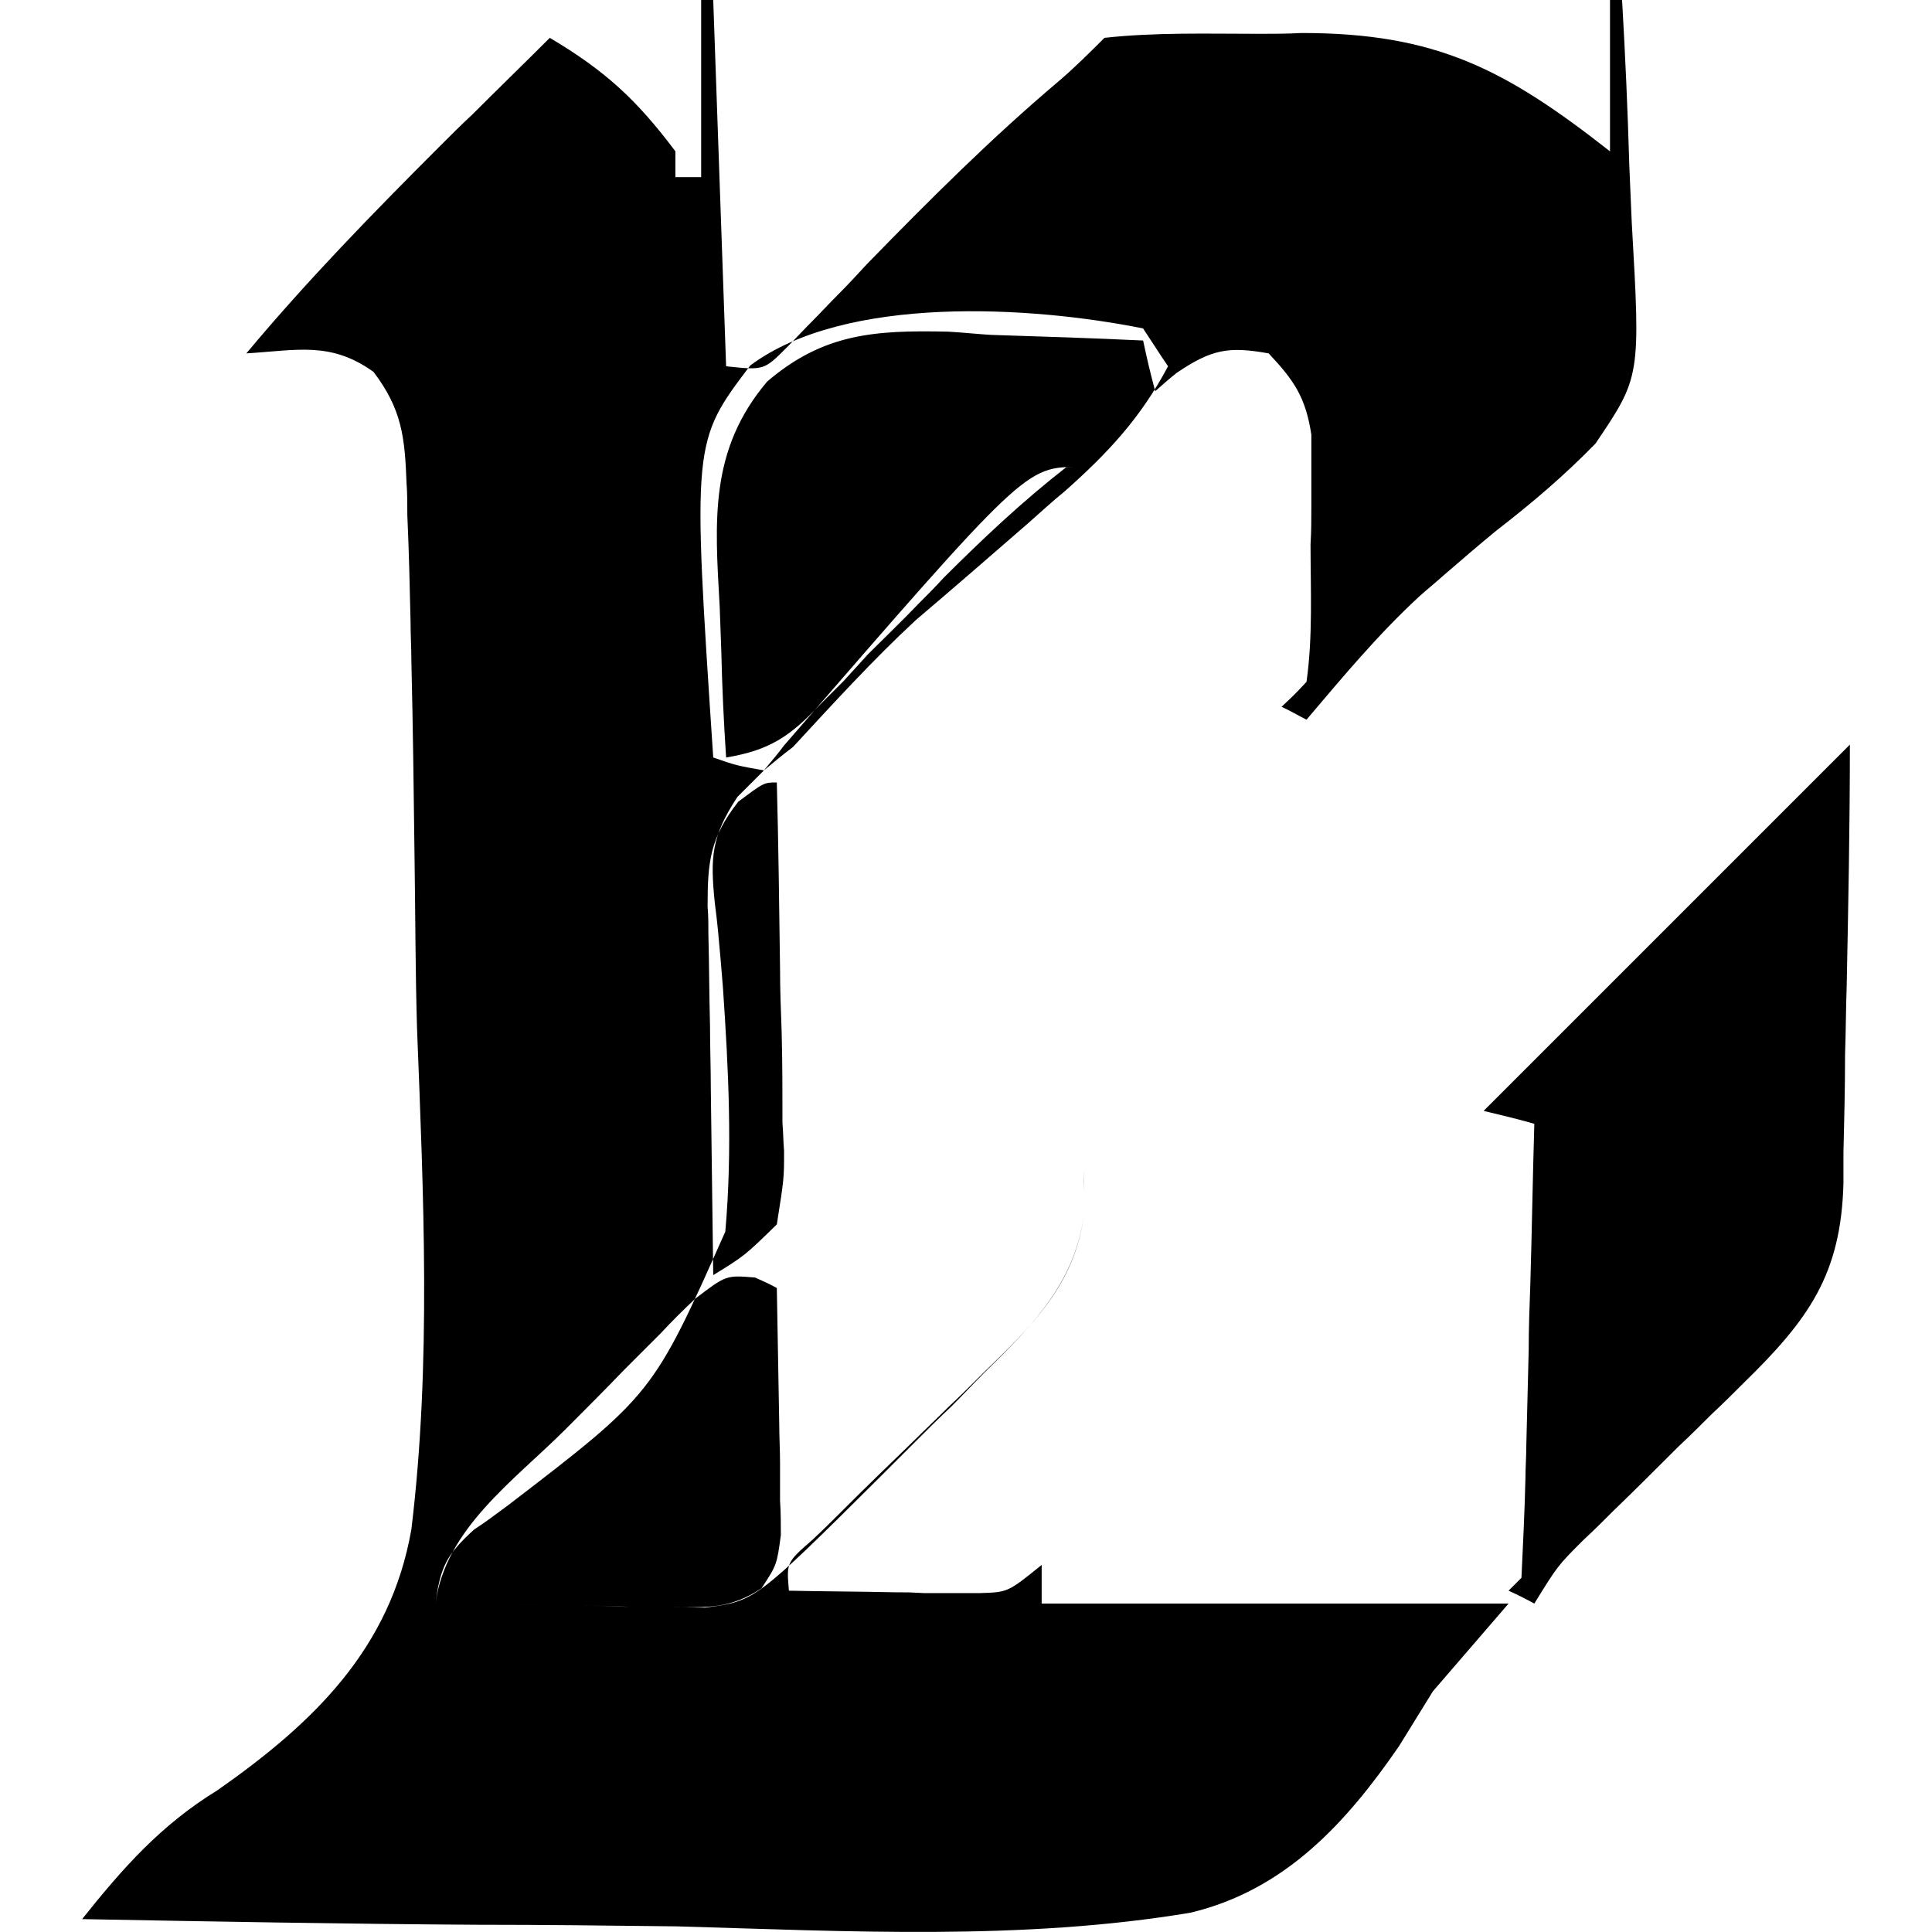
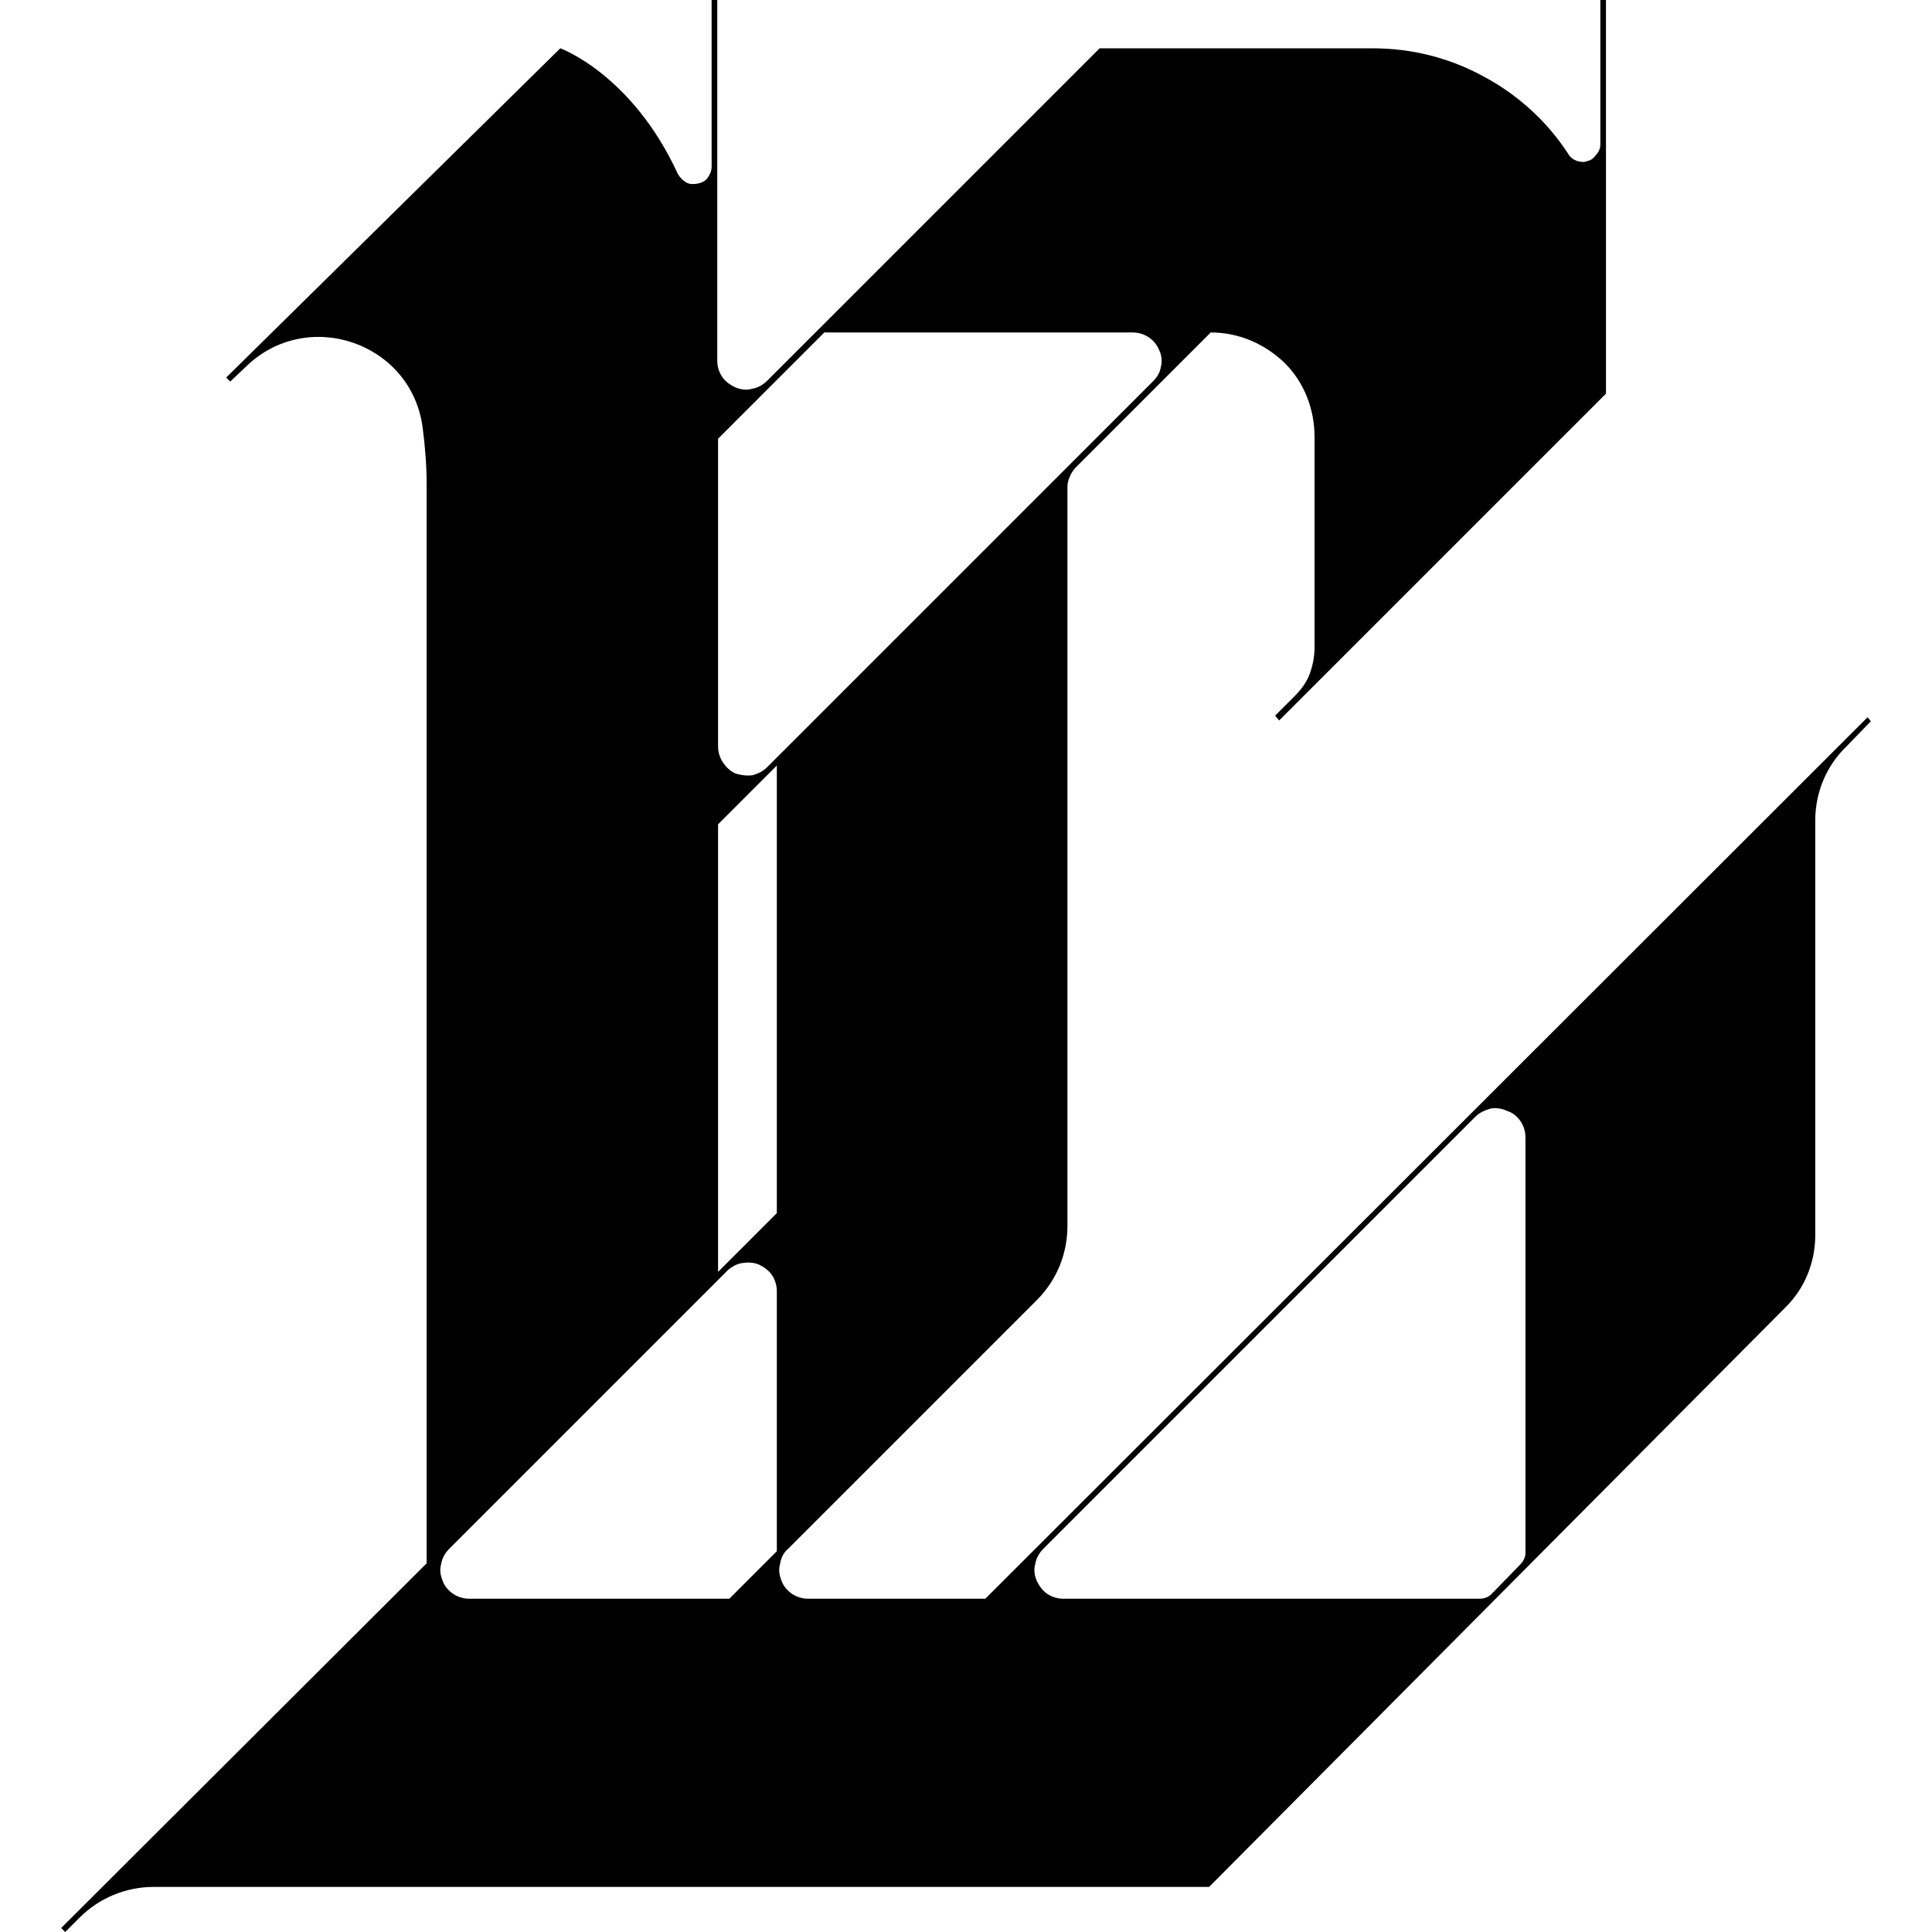
<svg xmlns="http://www.w3.org/2000/svg" viewBox="0 0 24 24">
-   <path d="M 8.71,0 C 8.76,0 8.81,0 8.86,0 C 8.94,2.25 8.94,2.25 9.02,4.55 C 9.49,4.6 9.49,4.6 9.77,4.32 C 9.87,4.22 9.97,4.11 10.08,4 C 10.19,3.89 10.3,3.77 10.42,3.65 C 10.54,3.53 10.65,3.41 10.77,3.28 C 11.54,2.49 12.31,1.72 13.15,1.01 C 13.35,0.84 13.54,0.65 13.72,0.47 C 14.36,0.4 15,0.42 15.64,0.42 C 15.81,0.42 15.99,0.42 16.17,0.41 C 17.84,0.41 18.7,0.86 20,1.88 C 20,1.26 20,0.64 20,0 C 20.05,0 20.1,0 20.15,0 C 20.19,0.69 20.22,1.37 20.24,2.06 C 20.25,2.29 20.26,2.52 20.27,2.76 C 20.38,4.68 20.38,4.68 19.82,5.51 C 19.43,5.91 19.03,6.25 18.59,6.59 C 18.37,6.77 18.15,6.96 17.93,7.15 C 17.83,7.24 17.73,7.32 17.63,7.41 C 17.12,7.88 16.68,8.41 16.23,8.94 C 16.13,8.89 16.03,8.83 15.92,8.78 C 16.08,8.63 16.08,8.63 16.23,8.47 C 16.31,7.9 16.28,7.33 16.28,6.76 C 16.29,6.6 16.29,6.45 16.29,6.28 C 16.29,6.06 16.29,6.06 16.29,5.82 C 16.29,5.68 16.29,5.54 16.29,5.4 C 16.22,4.94 16.08,4.73 15.76,4.39 C 15.26,4.3 15.05,4.34 14.62,4.63 C 14.53,4.7 14.44,4.78 14.35,4.86 C 14.27,4.55 14.27,4.55 14.2,4.23 C 13.57,4.2 12.94,4.18 12.31,4.16 C 12.14,4.15 11.96,4.13 11.78,4.12 C 10.87,4.1 10.23,4.14 9.53,4.74 C 8.81,5.59 8.88,6.47 8.94,7.53 C 8.95,7.8 8.95,7.8 8.96,8.08 C 8.97,8.52 8.99,8.96 9.02,9.41 C 9.56,9.32 9.81,9.15 10.18,8.76 C 10.28,8.66 10.38,8.56 10.48,8.46 C 10.58,8.35 10.68,8.24 10.78,8.13 C 10.99,7.92 11.21,7.71 11.42,7.49 C 11.52,7.39 11.62,7.29 11.72,7.18 C 12.21,6.69 12.71,6.22 13.25,5.8 C 13.31,5.8 13.36,5.8 13.41,5.8 C 13.42,7.06 13.43,8.31 13.44,9.56 C 13.44,10.15 13.44,10.73 13.45,11.31 C 13.45,11.87 13.45,12.44 13.46,13 C 13.46,13.21 13.46,13.43 13.46,13.64 C 13.46,13.94 13.46,14.24 13.46,14.54 C 13.47,14.8 13.47,14.8 13.47,15.06 C 13.36,15.95 12.83,16.46 12.21,17.06 C 12.07,17.2 11.93,17.34 11.78,17.48 C 11.64,17.62 11.49,17.76 11.34,17.91 C 11.05,18.19 10.76,18.47 10.47,18.76 C 10.35,18.88 10.22,19.01 10.09,19.13 C 9.77,19.41 9.77,19.41 9.8,19.76 C 10.24,19.77 10.67,19.77 11.11,19.78 C 11.29,19.78 11.29,19.78 11.48,19.79 C 11.66,19.79 11.66,19.79 11.84,19.79 C 11.95,19.79 12.06,19.79 12.17,19.79 C 12.52,19.78 12.52,19.78 12.94,19.44 C 12.94,19.6 12.94,19.76 12.94,19.92 C 14.86,19.92 16.77,19.92 18.74,19.92 C 18.43,20.28 18.12,20.64 17.8,21.01 C 17.66,21.24 17.52,21.46 17.38,21.69 C 16.72,22.65 15.96,23.48 14.79,23.76 C 12.7,24.11 10.52,23.99 8.41,23.93 C 7.58,23.92 6.74,23.91 5.91,23.91 C 4.28,23.9 2.65,23.87 1.02,23.84 C 1.53,23.2 2,22.67 2.7,22.24 C 3.9,21.4 4.85,20.48 5.11,19 C 5.36,16.94 5.26,14.83 5.18,12.76 C 5.16,12.07 5.16,11.37 5.15,10.68 C 5.14,9.85 5.13,9.03 5.11,8.2 C 5.11,8.04 5.1,7.88 5.1,7.72 C 5.09,7.28 5.08,6.84 5.06,6.4 C 5.06,6.26 5.06,6.13 5.05,6 C 5.03,5.43 4.99,5.08 4.64,4.62 C 4.11,4.24 3.7,4.35 3.06,4.39 C 3.82,3.48 4.63,2.65 5.47,1.81 C 5.6,1.68 5.73,1.55 5.87,1.42 C 6.19,1.1 6.51,0.79 6.83,0.47 C 7.52,0.88 7.91,1.24 8.39,1.88 C 8.39,1.99 8.39,2.09 8.39,2.2 C 8.5,2.2 8.6,2.2 8.71,2.2 C 8.71,1.47 8.71,0.75 8.71,0 Z M 13.41,5.8 C 13.42,7.06 13.43,8.31 13.44,9.56 C 13.44,10.15 13.44,10.73 13.45,11.31 C 13.45,11.87 13.45,12.44 13.46,13 C 13.46,13.21 13.46,13.43 13.46,13.64 C 13.46,13.94 13.46,14.24 13.46,14.54 C 13.47,14.71 13.47,14.89 13.47,15.06 C 13.36,15.93 12.84,16.45 12.23,17.05 C 12.09,17.19 11.96,17.33 11.82,17.47 C 11.67,17.61 11.53,17.75 11.38,17.9 C 11.24,18.04 11.1,18.18 10.95,18.33 C 9.38,19.89 9.38,19.89 8.76,19.97 C 8.61,19.97 8.45,19.96 8.29,19.96 C 8.13,19.96 7.96,19.96 7.78,19.96 C 7.52,19.95 7.52,19.95 7.26,19.94 C 6.99,19.94 6.99,19.94 6.72,19.94 C 6.29,19.93 5.85,19.93 5.41,19.92 C 5.47,19.46 5.55,19.31 5.89,19 C 6.03,18.91 6.16,18.81 6.31,18.7 C 8.11,17.32 8.11,17.32 9.01,15.3 C 9.1,14.28 9.05,13.28 8.98,12.26 C 8.97,12.14 8.96,12.02 8.95,11.9 C 8.93,11.67 8.91,11.44 8.88,11.22 C 8.82,10.64 8.84,10.39 9.16,9.9 C 9.27,9.79 9.38,9.68 9.49,9.57 C 9.57,9.47 9.66,9.37 9.74,9.26 C 12.74,5.8 12.74,5.8 13.41,5.8 Z M 22.98,9.25 C 22.98,10.26 22.96,11.26 22.94,12.26 C 22.93,12.54 22.93,12.82 22.92,13.1 C 22.92,13.51 22.91,13.91 22.9,14.32 C 22.9,14.51 22.9,14.51 22.9,14.7 C 22.87,15.83 22.47,16.39 21.66,17.18 C 21.53,17.31 21.4,17.44 21.26,17.57 C 21.13,17.7 20.99,17.84 20.85,17.97 C 20.58,18.24 20.31,18.51 20.04,18.77 C 19.92,18.89 19.8,19.01 19.67,19.13 C 19.35,19.45 19.35,19.45 19.06,19.92 C 18.95,19.86 18.85,19.81 18.74,19.76 C 18.82,19.68 18.82,19.68 18.9,19.6 C 18.92,19.18 18.94,18.77 18.95,18.35 C 18.95,18.23 18.96,18.1 18.96,17.97 C 18.97,17.57 18.98,17.17 18.99,16.77 C 18.99,16.5 19,16.23 19.01,15.96 C 19.03,15.29 19.04,14.62 19.06,13.96 C 18.85,13.9 18.64,13.85 18.43,13.8 C 19.93,12.3 21.43,10.8 22.98,9.25 Z M 14.2,4.08 C 14.3,4.23 14.4,4.39 14.51,4.55 C 14.17,5.19 13.77,5.62 13.23,6.1 C 13.07,6.23 12.92,6.37 12.76,6.51 C 12.3,6.91 11.84,7.31 11.38,7.7 C 10.84,8.2 10.35,8.74 9.85,9.28 C 9.73,9.37 9.61,9.47 9.49,9.57 C 9.15,9.51 9.15,9.51 8.86,9.41 C 8.6,5.49 8.6,5.49 9.32,4.54 C 10.5,3.66 12.81,3.8 14.2,4.08 Z M 9.38,15.87 C 9.47,15.91 9.56,15.95 9.65,16 C 9.66,16.56 9.67,17.13 9.68,17.69 C 9.68,17.85 9.69,18.01 9.69,18.18 C 9.69,18.33 9.69,18.49 9.69,18.64 C 9.7,18.79 9.7,18.93 9.7,19.07 C 9.65,19.44 9.65,19.44 9.46,19.73 C 9.07,19.99 8.78,19.97 8.31,19.96 C 8.06,19.96 8.06,19.96 7.8,19.96 C 7.62,19.95 7.45,19.95 7.27,19.94 C 7.09,19.94 6.91,19.94 6.73,19.94 C 6.29,19.93 5.85,19.93 5.41,19.92 C 5.53,18.99 6.39,18.39 7.02,17.76 C 7.27,17.51 7.51,17.27 7.75,17.02 C 7.9,16.87 8.06,16.71 8.21,16.56 C 8.35,16.41 8.49,16.27 8.64,16.13 C 9.02,15.84 9.02,15.84 9.38,15.87 Z M 9.65,9.72 C 9.67,10.49 9.68,11.26 9.69,12.03 C 9.69,12.29 9.7,12.56 9.71,12.82 C 9.72,13.2 9.72,13.57 9.72,13.95 C 9.73,14.07 9.73,14.18 9.74,14.3 C 9.74,14.64 9.74,14.64 9.65,15.21 C 9.25,15.6 9.25,15.6 8.86,15.84 C 8.85,15.07 8.84,14.3 8.83,13.53 C 8.83,13.27 8.82,13 8.82,12.74 C 8.81,12.37 8.81,11.99 8.8,11.61 C 8.8,11.49 8.8,11.38 8.79,11.26 C 8.79,10.7 8.82,10.41 9.17,9.96 C 9.49,9.72 9.49,9.72 9.65,9.72 Z" fill="currentColor" fill-rule="evenodd" />
+   <path d="M 23.2,8.91 L 12.24,19.86 L 10.04,19.86 C 9.97,19.86 9.9,19.84 9.84,19.8 C 9.78,19.76 9.73,19.7 9.71,19.64 C 9.68,19.57 9.67,19.5 9.69,19.43 C 9.7,19.36 9.73,19.29 9.79,19.24 L 12.88,16.15 C 13.13,15.9 13.26,15.57 13.26,15.23 L 13.26,6.05 C 13.26,6.01 13.27,5.96 13.29,5.92 C 13.31,5.87 13.34,5.83 13.37,5.8 L 15.04,4.13 C 15.39,4.13 15.71,4.27 15.96,4.51 C 16.2,4.75 16.33,5.08 16.33,5.43 L 16.33,8.04 C 16.33,8.15 16.31,8.26 16.27,8.37 C 16.23,8.48 16.16,8.57 16.08,8.65 L 15.84,8.89 L 15.89,8.95 L 19.95,4.89 L 19.95,0 L 19.88,0 L 19.88,1.8 C 19.88,1.84 19.86,1.89 19.83,1.92 C 19.8,1.96 19.77,1.99 19.72,2 C 19.68,2.02 19.63,2.01 19.59,2 C 19.54,1.98 19.5,1.95 19.48,1.91 C 19.22,1.51 18.86,1.18 18.43,0.95 C 18.01,0.72 17.54,0.6 17.05,0.6 L 13.66,0.6 L 10.68,3.58 L 9.53,4.73 C 9.48,4.78 9.41,4.82 9.34,4.83 C 9.27,4.85 9.2,4.84 9.13,4.81 C 9.07,4.78 9.01,4.74 8.97,4.68 C 8.93,4.62 8.91,4.55 8.91,4.48 L 8.91,0 L 8.84,0 L 8.84,2.07 C 8.84,2.12 8.82,2.17 8.79,2.21 C 8.76,2.25 8.72,2.27 8.67,2.28 C 8.62,2.29 8.57,2.29 8.53,2.27 C 8.48,2.24 8.45,2.21 8.42,2.16 C 7.85,0.92 6.96,0.6 6.96,0.6 L 2.81,4.69 L 2.86,4.74 L 3.05,4.56 C 3.81,3.81 5.11,4.25 5.25,5.31 C 5.28,5.54 5.3,5.78 5.3,6.01 L 5.3,19.42 L 0.76,23.95 L 0.81,24 L 0.99,23.82 C 1.23,23.58 1.56,23.44 1.91,23.44 L 15.02,23.44 L 22.17,16.25 C 22.42,16.01 22.55,15.68 22.55,15.34 L 22.55,10.19 C 22.55,9.84 22.69,9.51 22.94,9.27 L 23.24,8.96 L 23.2,8.91 Z M 8.92,9.23 L 8.92,5.45 L 10.24,4.13 L 14.07,4.13 C 14.14,4.13 14.21,4.15 14.27,4.19 C 14.33,4.23 14.37,4.28 14.4,4.35 C 14.43,4.41 14.44,4.49 14.42,4.56 C 14.41,4.63 14.37,4.69 14.32,4.74 L 9.53,9.53 C 9.48,9.58 9.42,9.61 9.35,9.63 C 9.28,9.64 9.21,9.63 9.14,9.61 C 9.07,9.58 9.02,9.53 8.98,9.47 C 8.94,9.41 8.92,9.34 8.92,9.27 L 8.92,9.23 Z M 8.92,10.24 L 9.65,9.51 L 9.65,15.07 L 8.92,15.8 L 8.92,10.24 Z M 9.06,19.86 L 5.83,19.86 C 5.76,19.86 5.69,19.84 5.63,19.8 C 5.57,19.76 5.52,19.7 5.5,19.64 C 5.47,19.57 5.46,19.5 5.48,19.43 C 5.49,19.36 5.53,19.29 5.58,19.24 L 9.03,15.79 C 9.08,15.74 9.15,15.7 9.22,15.69 C 9.29,15.68 9.36,15.68 9.43,15.71 C 9.49,15.74 9.55,15.78 9.59,15.84 C 9.63,15.9 9.65,15.97 9.65,16.04 L 9.65,19.27 L 9.06,19.86 Z M 18.95,19.29 C 18.95,19.35 18.92,19.4 18.88,19.44 L 18.53,19.8 C 18.49,19.84 18.44,19.86 18.38,19.86 L 13.21,19.86 C 13.14,19.86 13.07,19.84 13.01,19.8 C 12.95,19.76 12.91,19.7 12.88,19.64 C 12.85,19.57 12.84,19.5 12.86,19.43 C 12.87,19.36 12.91,19.29 12.96,19.24 L 18.33,13.87 C 18.38,13.82 18.45,13.79 18.52,13.77 C 18.59,13.76 18.66,13.77 18.72,13.8 C 18.79,13.82 18.85,13.87 18.89,13.93 C 18.93,13.99 18.95,14.06 18.95,14.13 L 18.95,19.29 Z" fill="currentColor" />
</svg>
